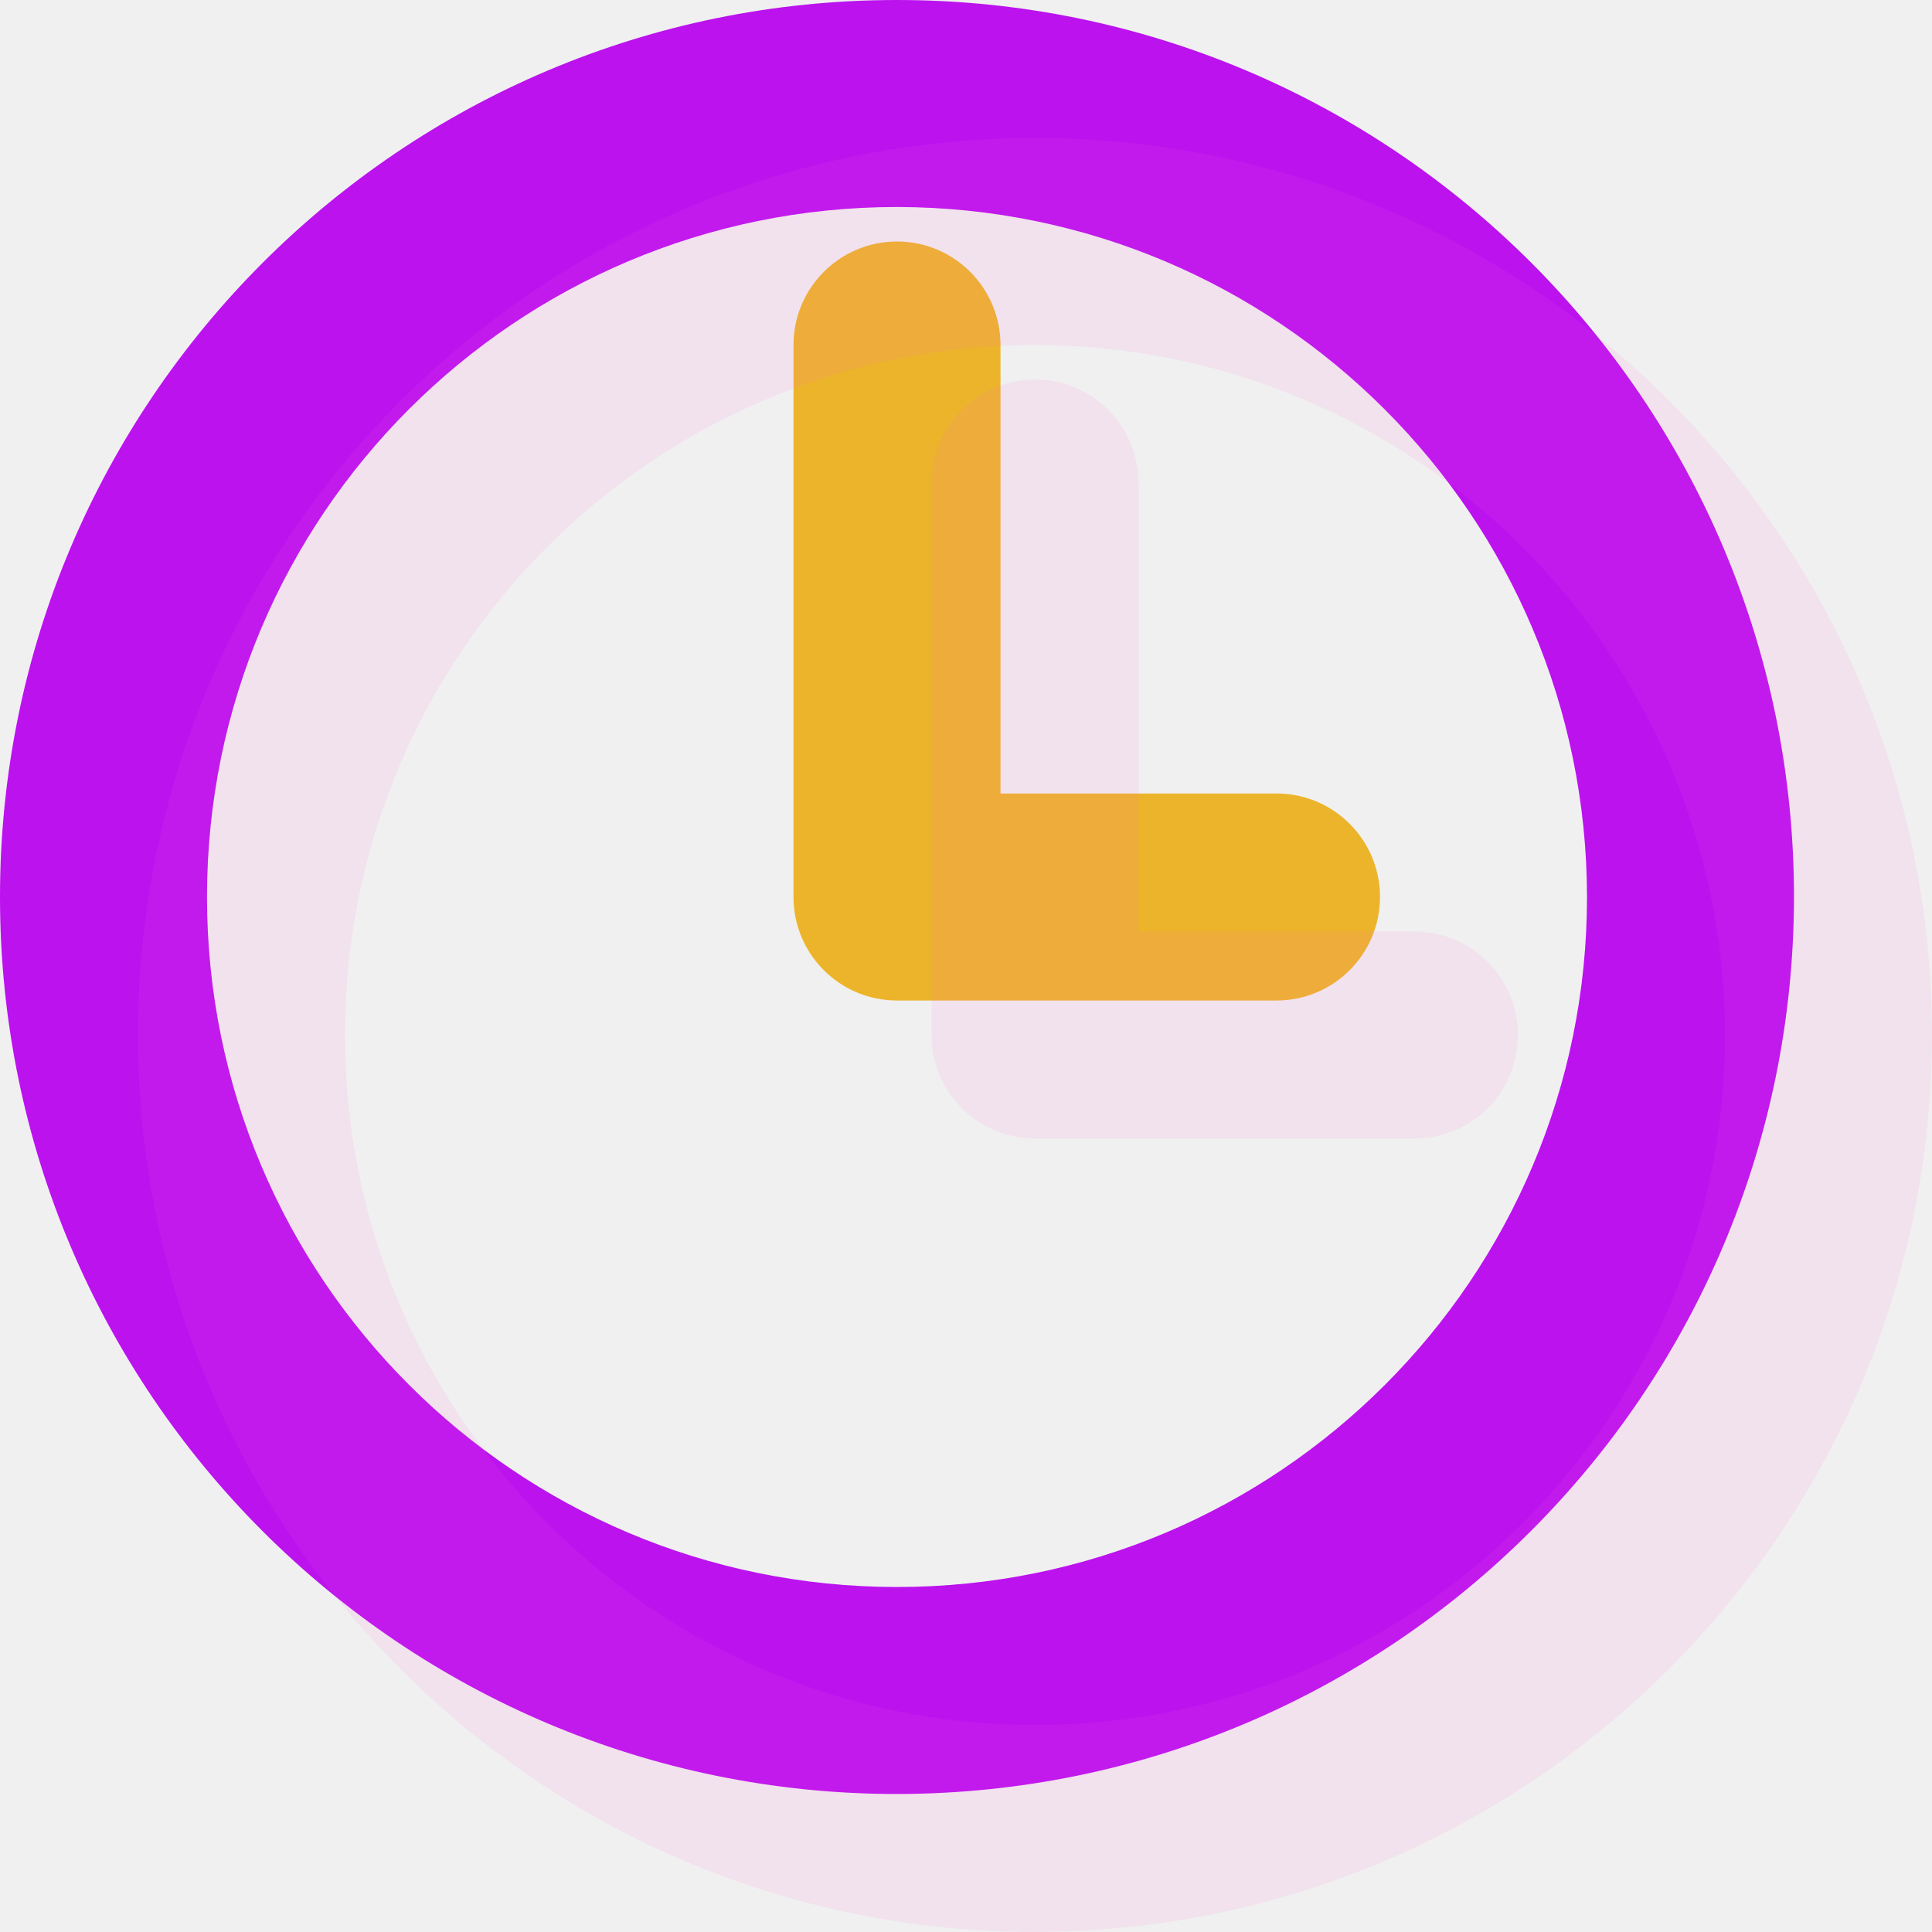
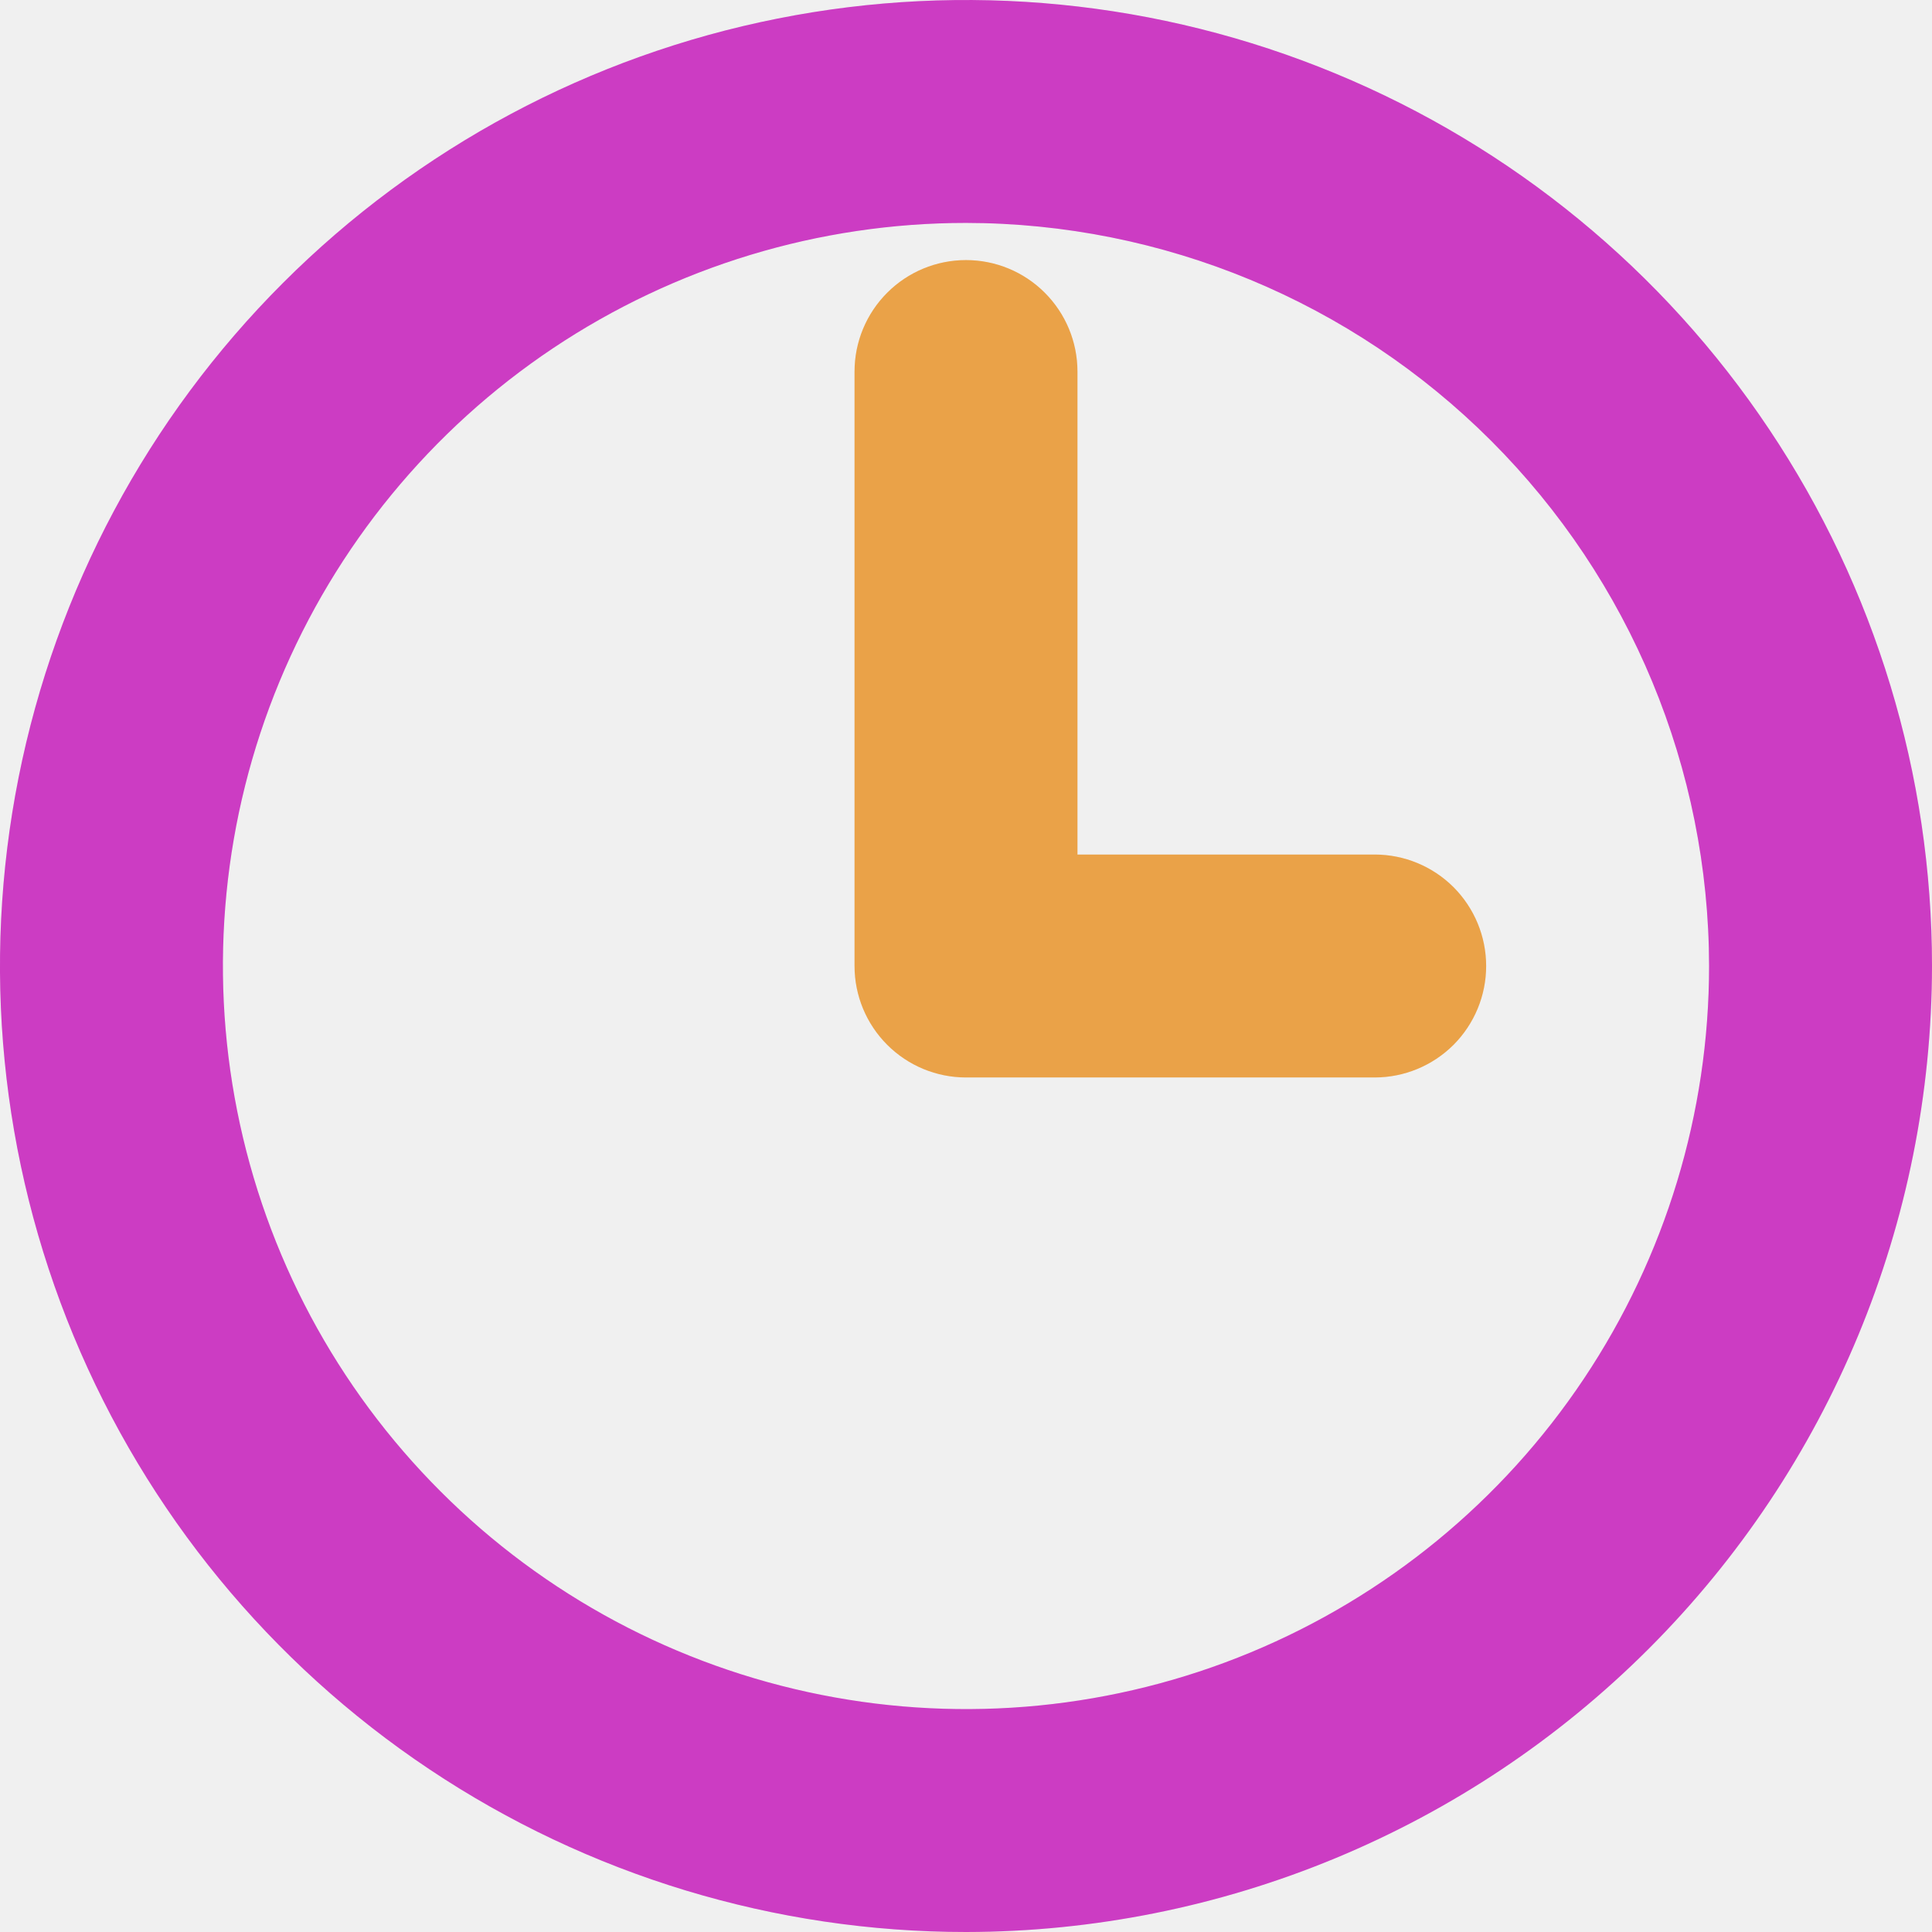
- <svg xmlns="http://www.w3.org/2000/svg" width="28" height="28" viewBox="0 0 28 28">
-   <g id="RecentIcon" transform="translate(-11005.5 -320)">
-     <path id="Path_589" data-name="Path 589" d="M11018.5,346a13,13,0,1,1,13-13A13.015,13.015,0,0,1,11018.5,346Zm0-23a10,10,0,1,0,10,10A10.012,10.012,0,0,0,11018.5,323Z" fill="#bb12ee" />
-     <path id="Path_590" data-name="Path 590" d="M11024,334.5h-5.5a1.5,1.5,0,0,1-1.5-1.5v-8a1.5,1.5,0,0,1,3,0v6.5h4a1.5,1.5,0,0,1,0,3Z" fill="#ecb42a" />
-     <path id="Path_591" data-name="Path 591" d="M11020.5,348a13,13,0,1,1,13-13A13.015,13.015,0,0,1,11020.5,348Zm0-23a10,10,0,1,0,10,10A10.012,10.012,0,0,0,11020.5,325Z" fill="#ff6ad3" opacity="0.1" />
-     <path id="Path_592" data-name="Path 592" d="M11026,336.5h-5.5a1.5,1.5,0,0,1-1.5-1.5v-8a1.5,1.5,0,0,1,3,0v6.5h4a1.5,1.5,0,0,1,0,3Z" fill="#ff6ad3" opacity="0.1" />
+ <svg xmlns="http://www.w3.org/2000/svg" width="26" height="26" viewBox="0 0 26 26" fill="none">
+   <g clip-path="url(#clip0)">
+     <path d="M13 26C10.429 26 7.915 25.238 5.777 23.809C3.639 22.381 1.973 20.35 0.989 17.975C0.005 15.6 -0.252 12.986 0.25 10.464C0.752 7.942 1.989 5.626 3.808 3.808C5.626 1.99 7.942 0.751 10.464 0.25C12.986 -0.252 15.599 0.006 17.974 0.99C20.35 1.974 22.381 3.64 23.809 5.778C25.238 7.915 26 10.429 26 13C25.996 16.447 24.625 19.751 22.188 22.188C19.751 24.625 16.447 25.996 13 26V26ZM13 3C11.022 3 9.089 3.587 7.444 4.685C5.8 5.784 4.518 7.346 3.761 9.173C3.004 11 2.806 13.011 3.192 14.951C3.578 16.891 4.53 18.673 5.929 20.071C7.327 21.47 9.109 22.422 11.049 22.808C12.989 23.194 15 22.996 16.827 22.239C18.654 21.482 20.216 20.2 21.314 18.556C22.413 16.911 23 14.978 23 13C22.997 10.349 21.942 7.807 20.067 5.932C18.193 4.058 15.651 3.003 13 3Z" fill="#C637C1" />
+     <path d="M18.5 14.5H13C12.602 14.5 12.221 14.342 11.94 14.061C11.658 13.779 11.5 13.398 11.5 13V5C11.5 4.602 11.658 4.221 11.94 3.939C12.221 3.658 12.602 3.5 13 3.5C13.398 3.5 13.779 3.658 14.06 3.939C14.342 4.221 14.5 4.602 14.5 5V11.5H18.5C18.898 11.5 19.279 11.658 19.561 11.939C19.842 12.221 20 12.602 20 13C20 13.398 19.842 13.779 19.561 14.061C19.279 14.342 18.898 14.5 18.5 14.5Z" fill="#E8A839" />
+     <path opacity="0.1" d="M13 26C10.429 26 7.915 25.238 5.777 23.809C3.639 22.381 1.973 20.35 0.989 17.975C0.005 15.6 -0.252 12.986 0.25 10.464C0.752 7.942 1.989 5.626 3.808 3.808C5.626 1.99 7.942 0.751 10.464 0.25C12.986 -0.252 15.599 0.006 17.974 0.99C20.35 1.974 22.381 3.64 23.809 5.778C25.238 7.915 26 10.429 26 13C25.996 16.447 24.625 19.751 22.188 22.188C19.751 24.625 16.447 25.996 13 26ZM13 3C11.022 3 9.089 3.587 7.444 4.685C5.8 5.784 4.518 7.346 3.761 9.173C3.004 11 2.806 13.011 3.192 14.951C3.578 16.891 4.53 18.673 5.929 20.071C7.327 21.47 9.109 22.422 11.049 22.808C12.989 23.194 15 22.996 16.827 22.239C18.654 21.482 20.216 20.2 21.314 18.556C22.413 16.911 23 14.978 23 13C22.997 10.349 21.942 7.807 20.067 5.932C18.193 4.058 15.651 3.003 13 3Z" fill="#FF6AD3" />
+     <path opacity="0.1" d="M18.5 14.5H13C12.602 14.5 12.221 14.342 11.94 14.061C11.658 13.779 11.5 13.398 11.5 13V5C11.5 4.602 11.658 4.221 11.94 3.939C12.221 3.658 12.602 3.5 13 3.5C13.398 3.5 13.779 3.658 14.06 3.939C14.342 4.221 14.5 4.602 14.5 5V11.5H18.5C18.898 11.5 19.279 11.658 19.561 11.939C19.842 12.221 20 12.602 20 13C20 13.398 19.842 13.779 19.561 14.061C19.279 14.342 18.898 14.5 18.5 14.5Z" fill="#FF6AD3" />
  </g>
+   <defs>
+     <clipPath id="clip0">
+       <rect width="26" height="26" fill="white" />
+     </clipPath>
+   </defs>
</svg>
